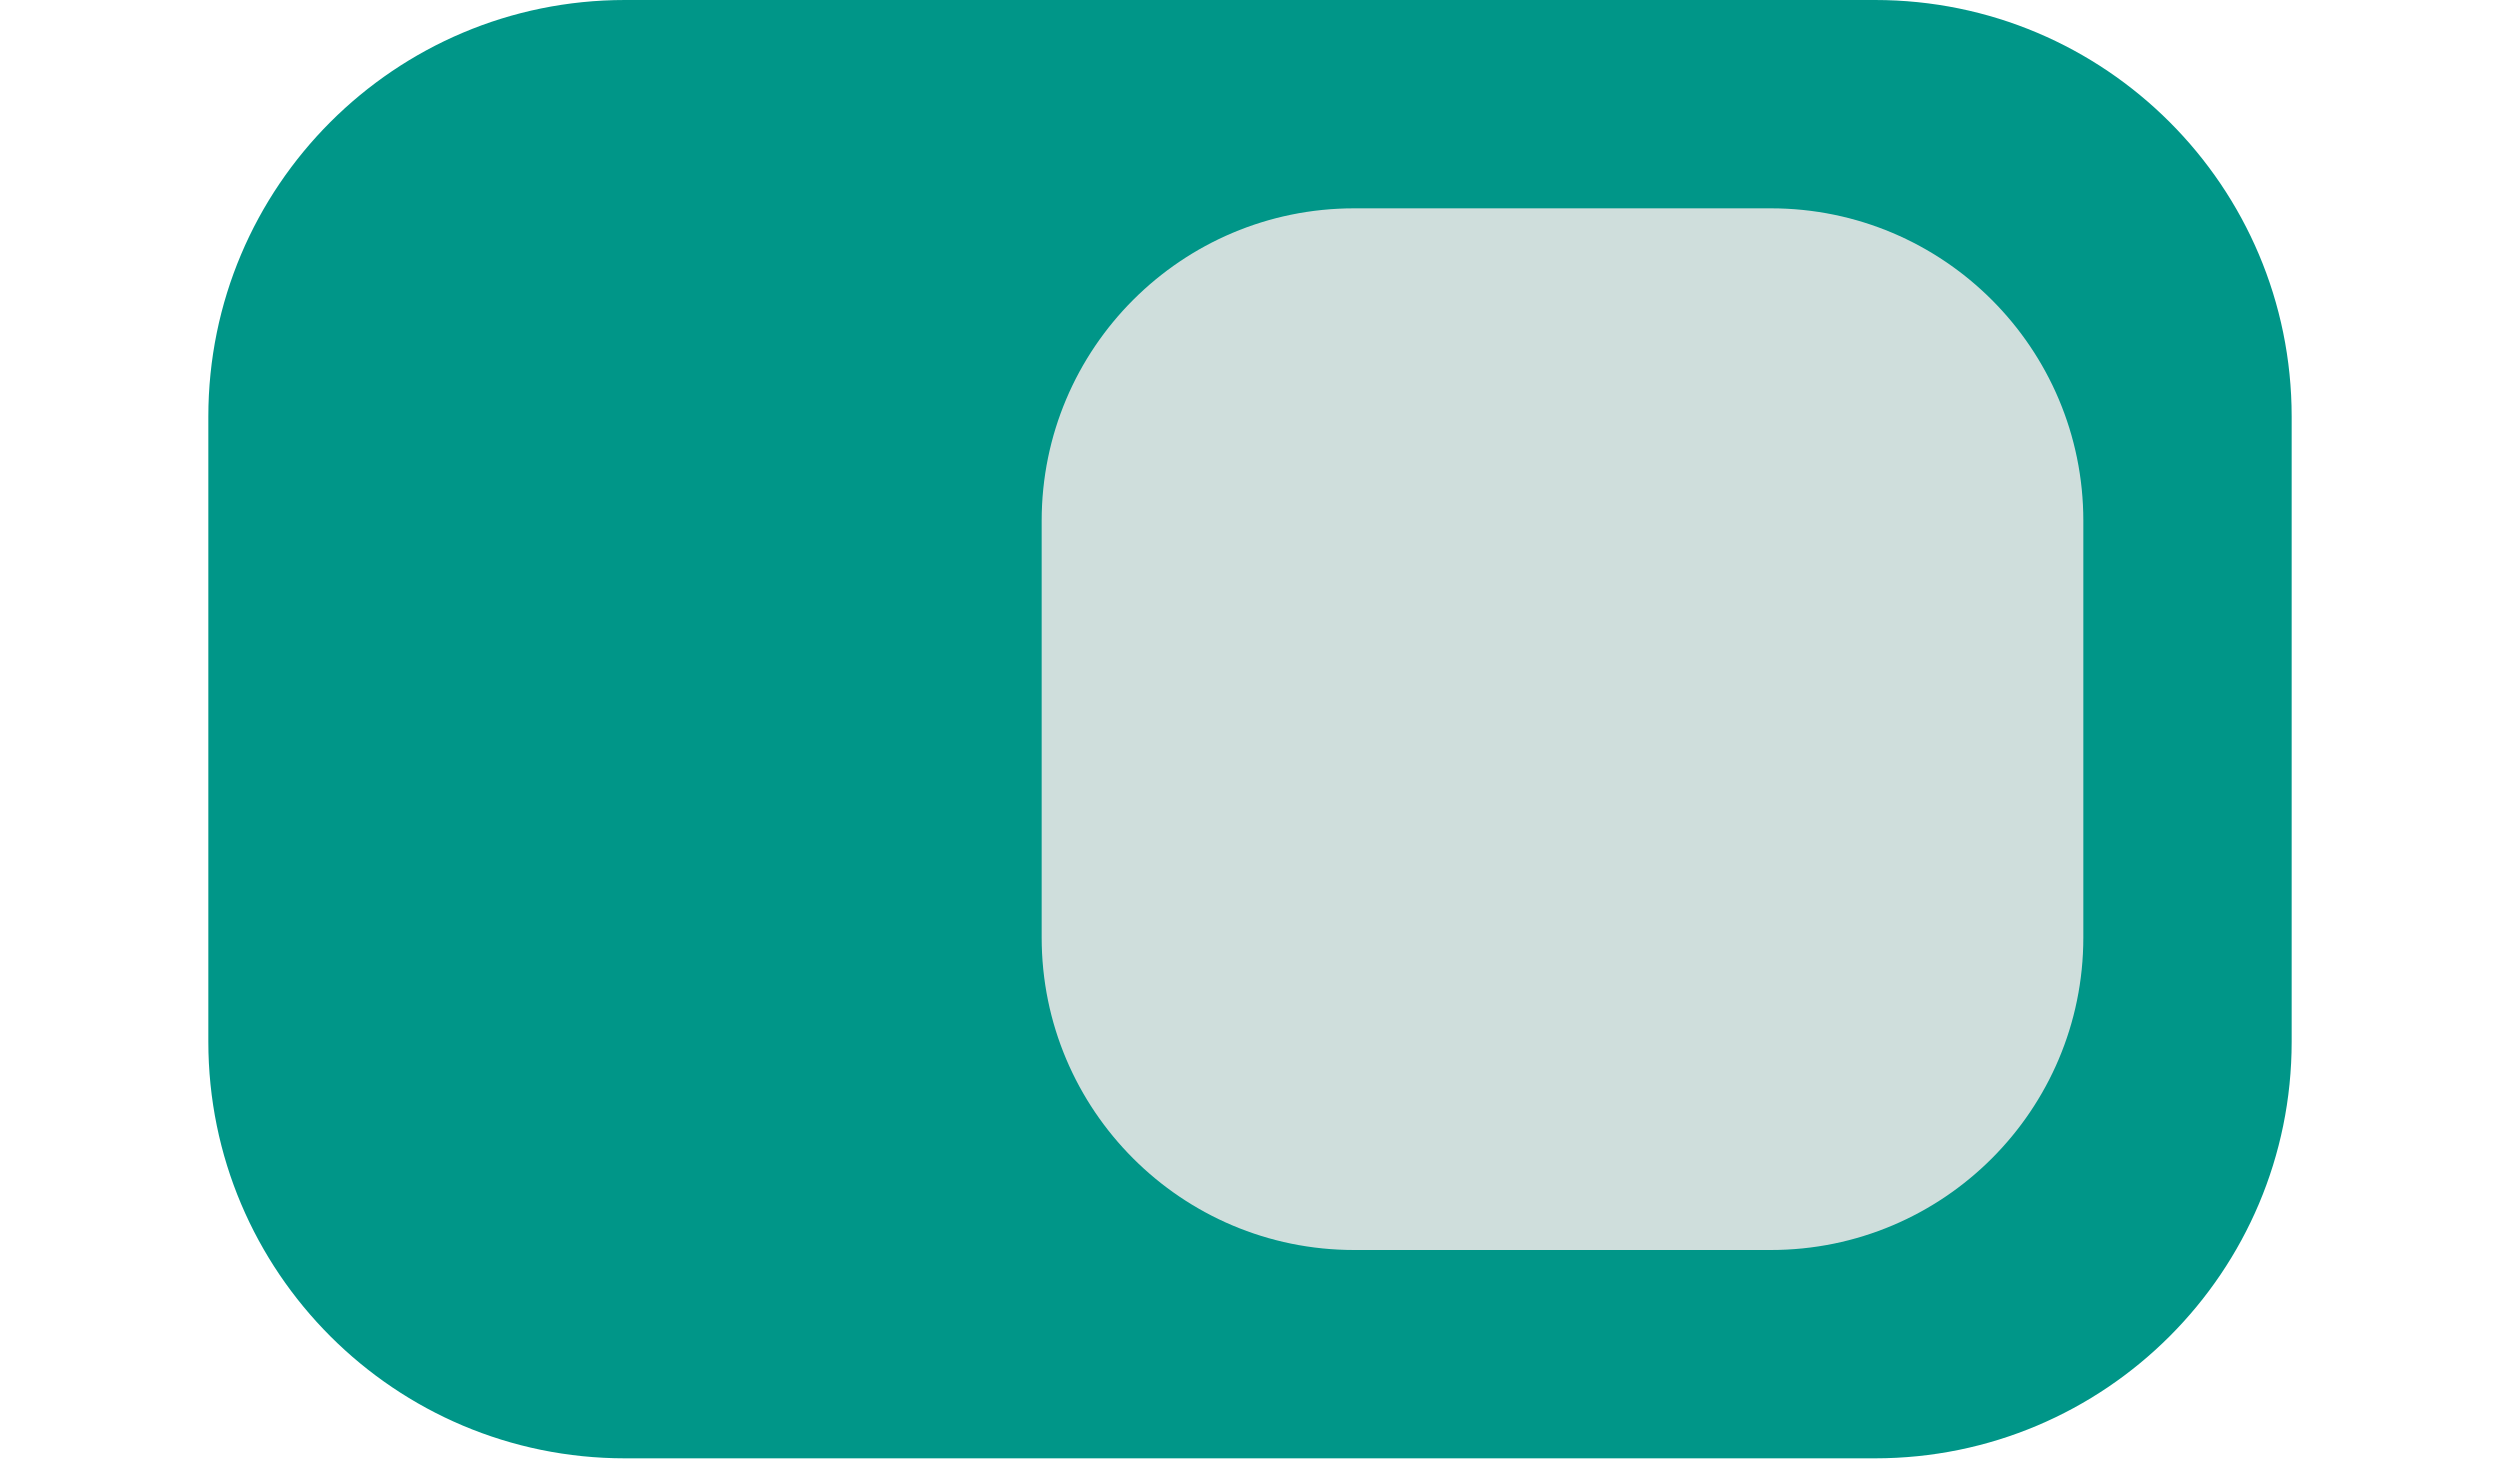
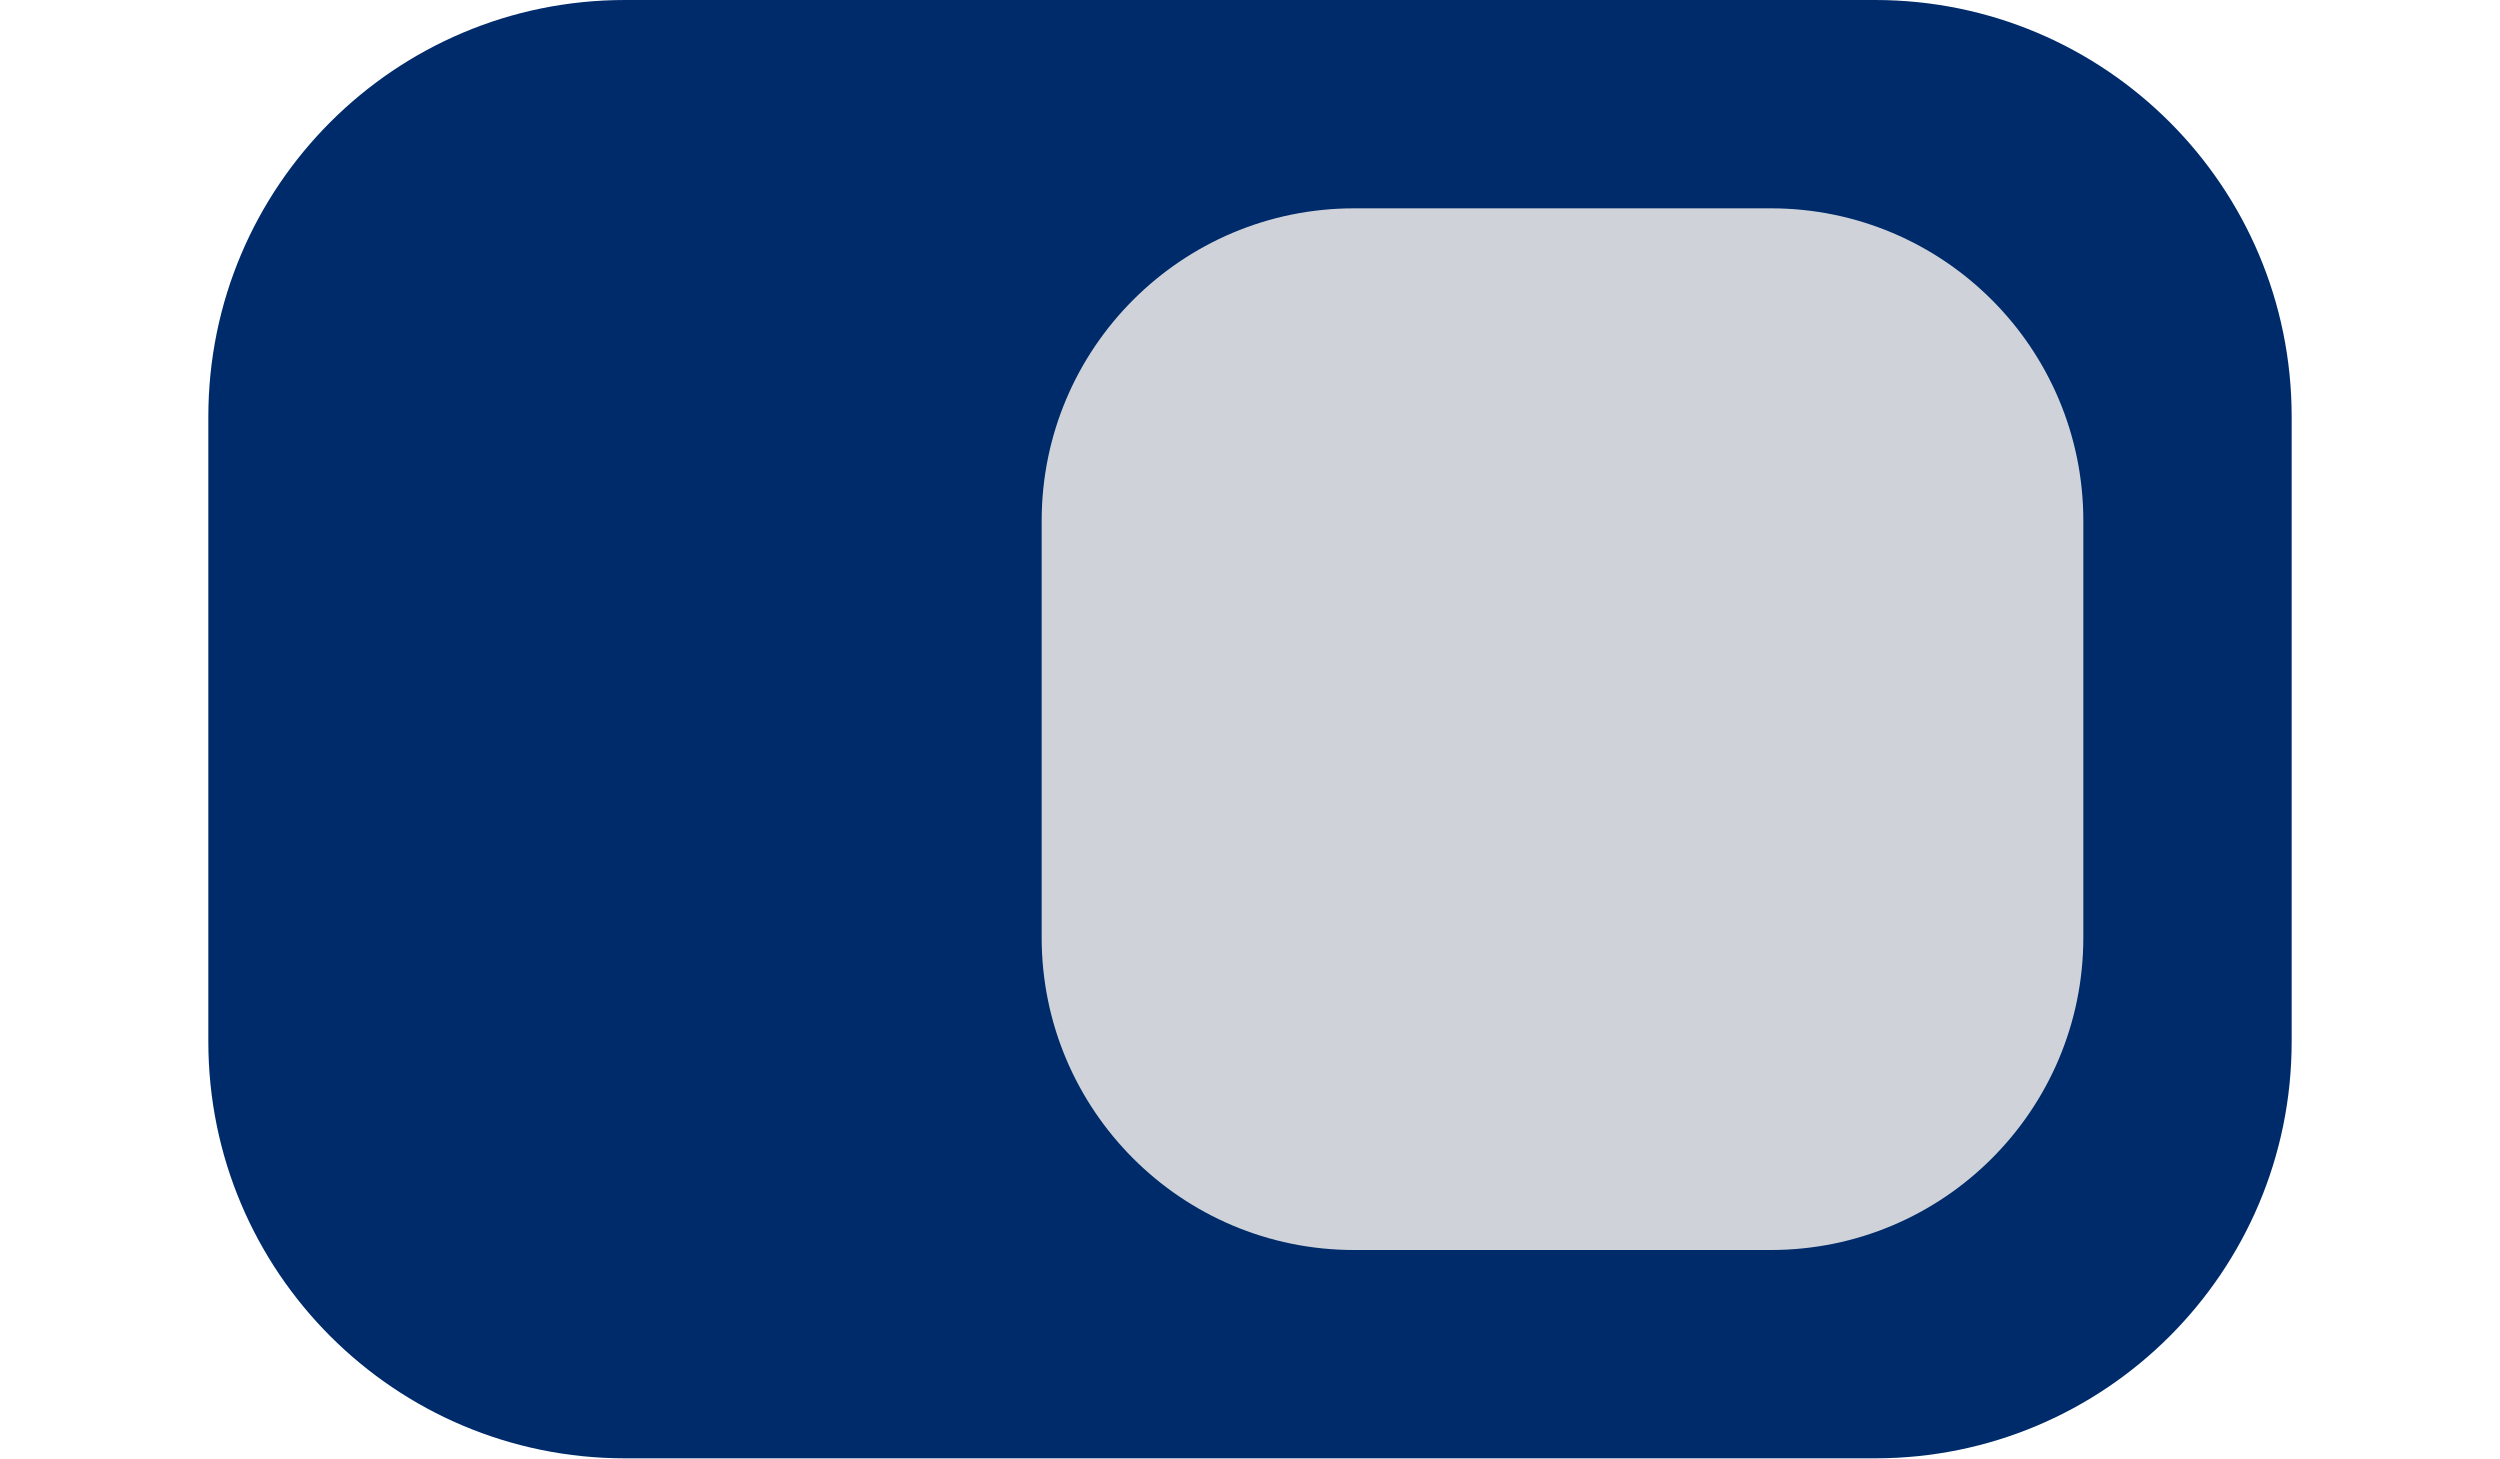
<svg xmlns="http://www.w3.org/2000/svg" width="24" height="14" viewBox="0 0 24 14">
-   <rect x="2" width="20" height="14" rx="4" style="fill:#009688" />
+   <rect x="2" width="20" height="14" rx="4" style="fill:#002b6b" />
  <rect x="10" y="2" width="10" height="10" rx="3" style="fill:#e6e6e6;opacity:0.9" />
</svg>
